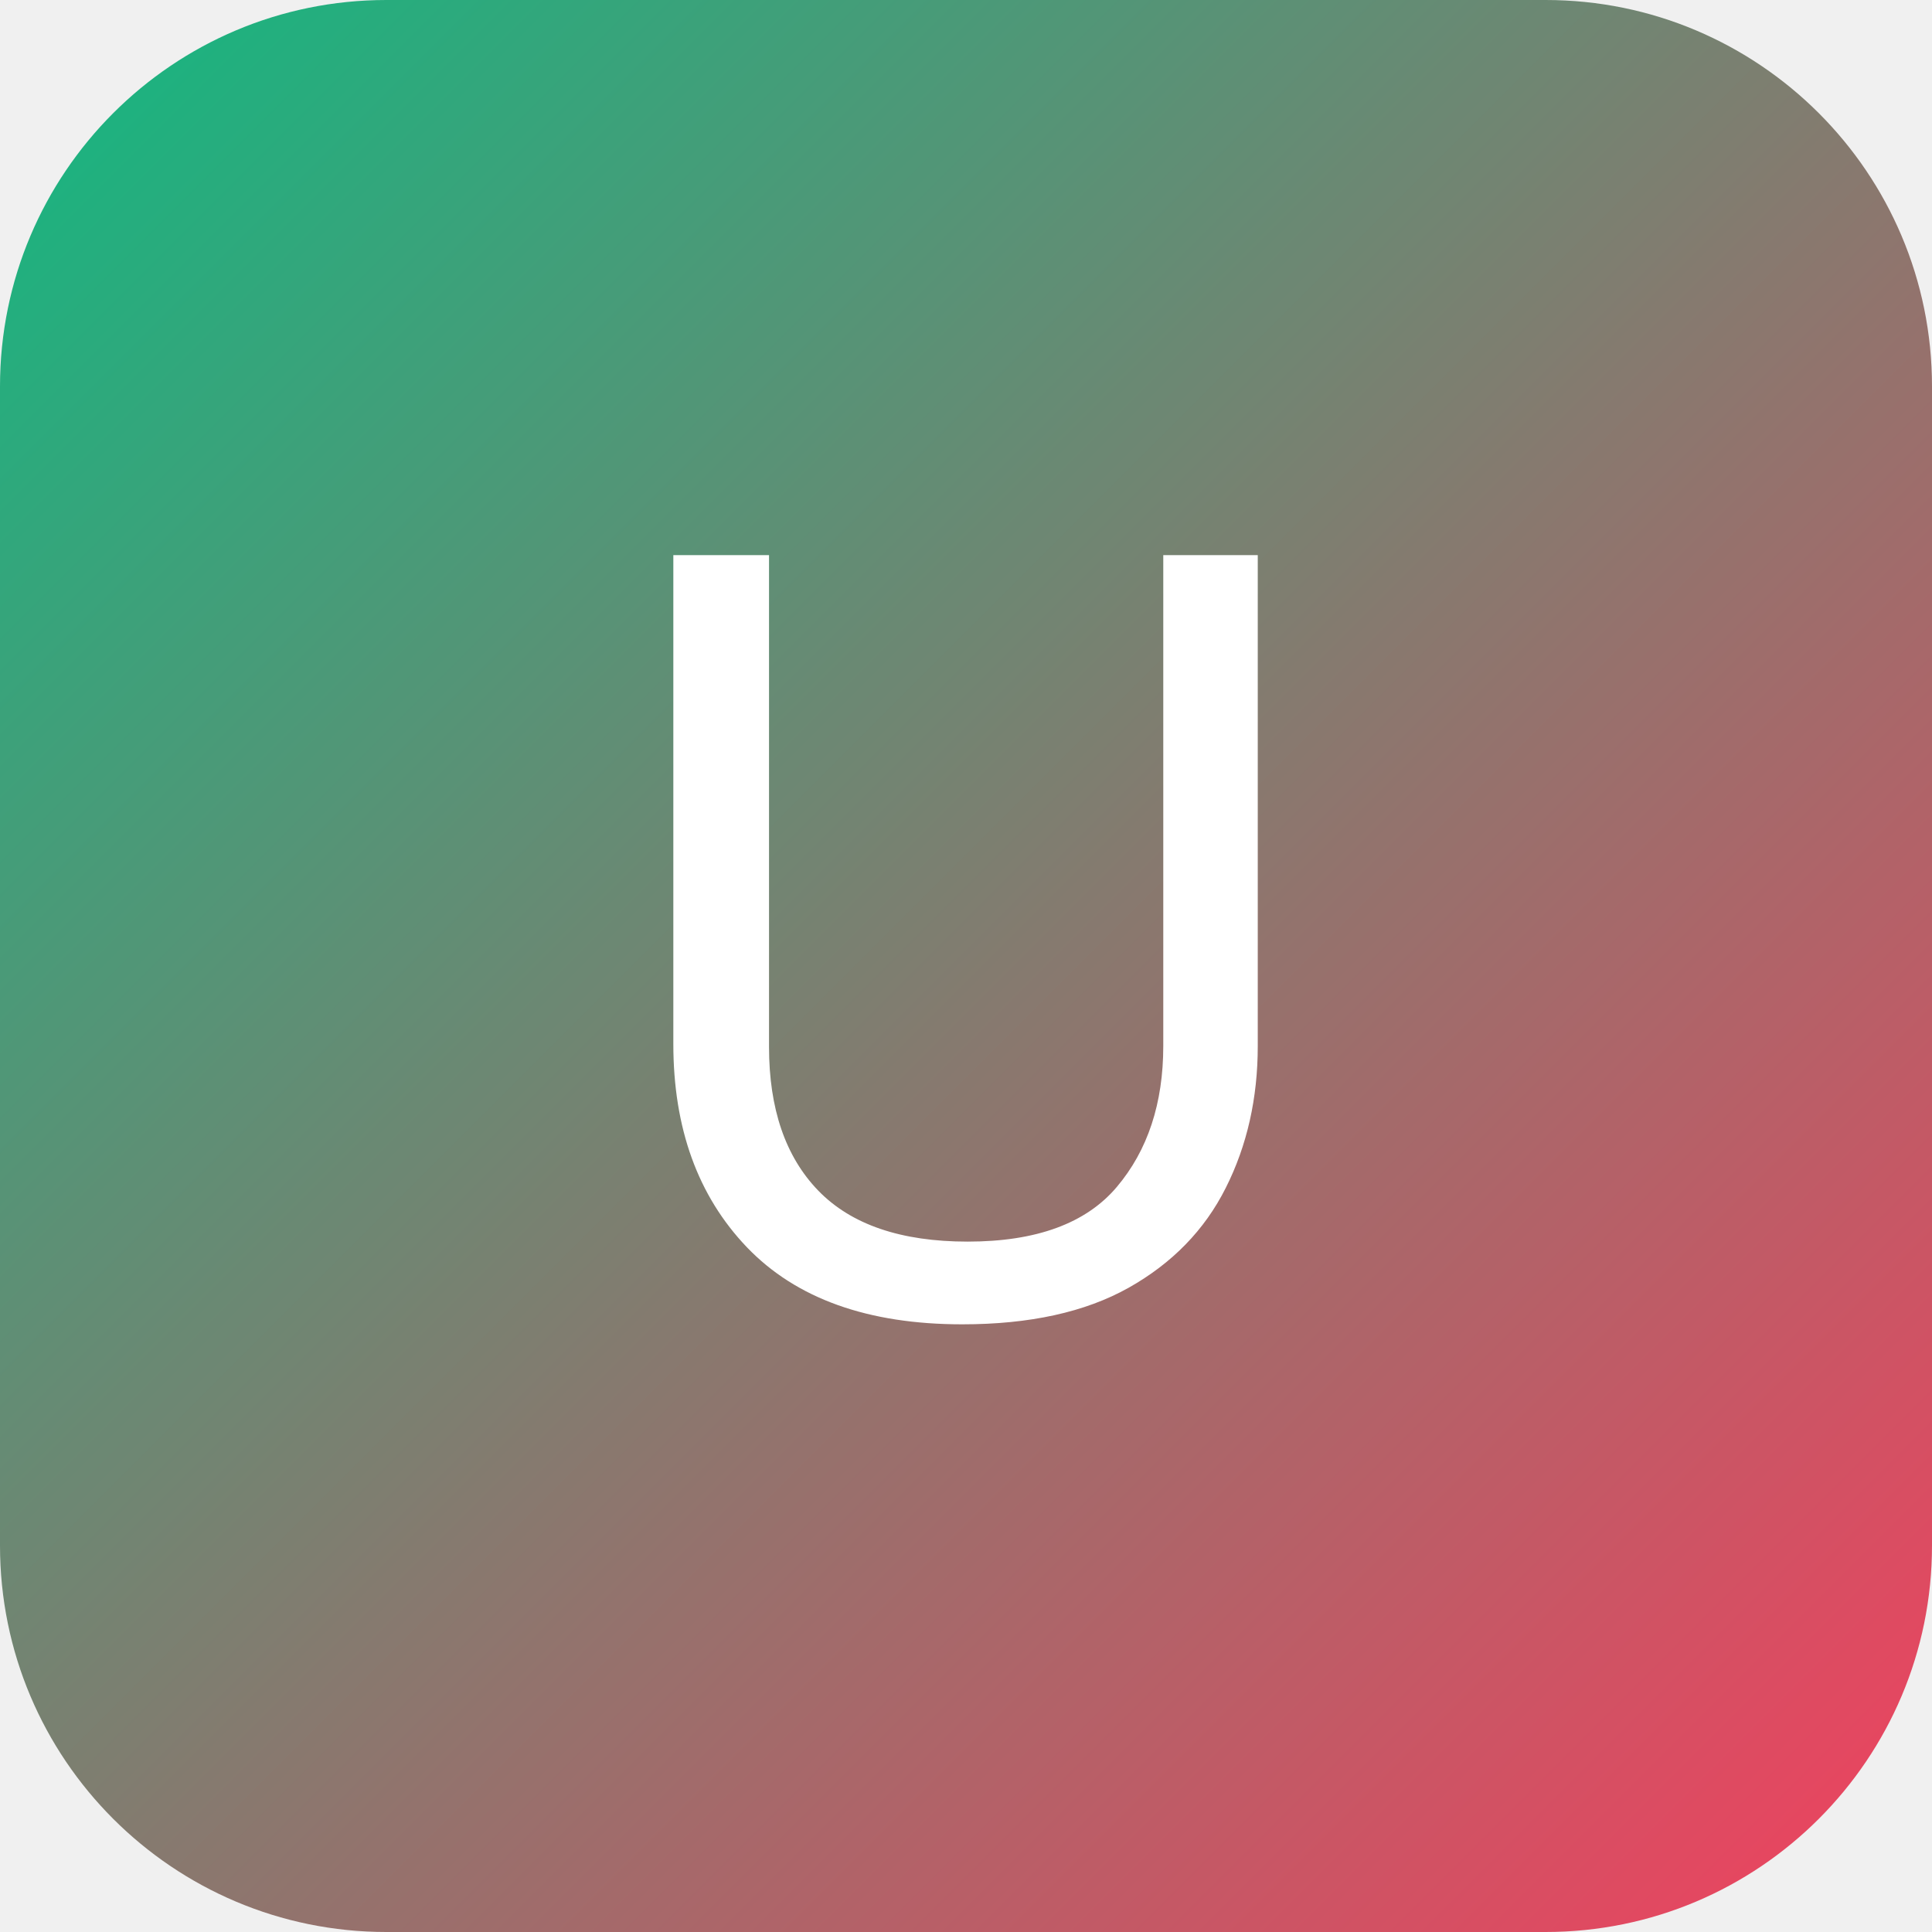
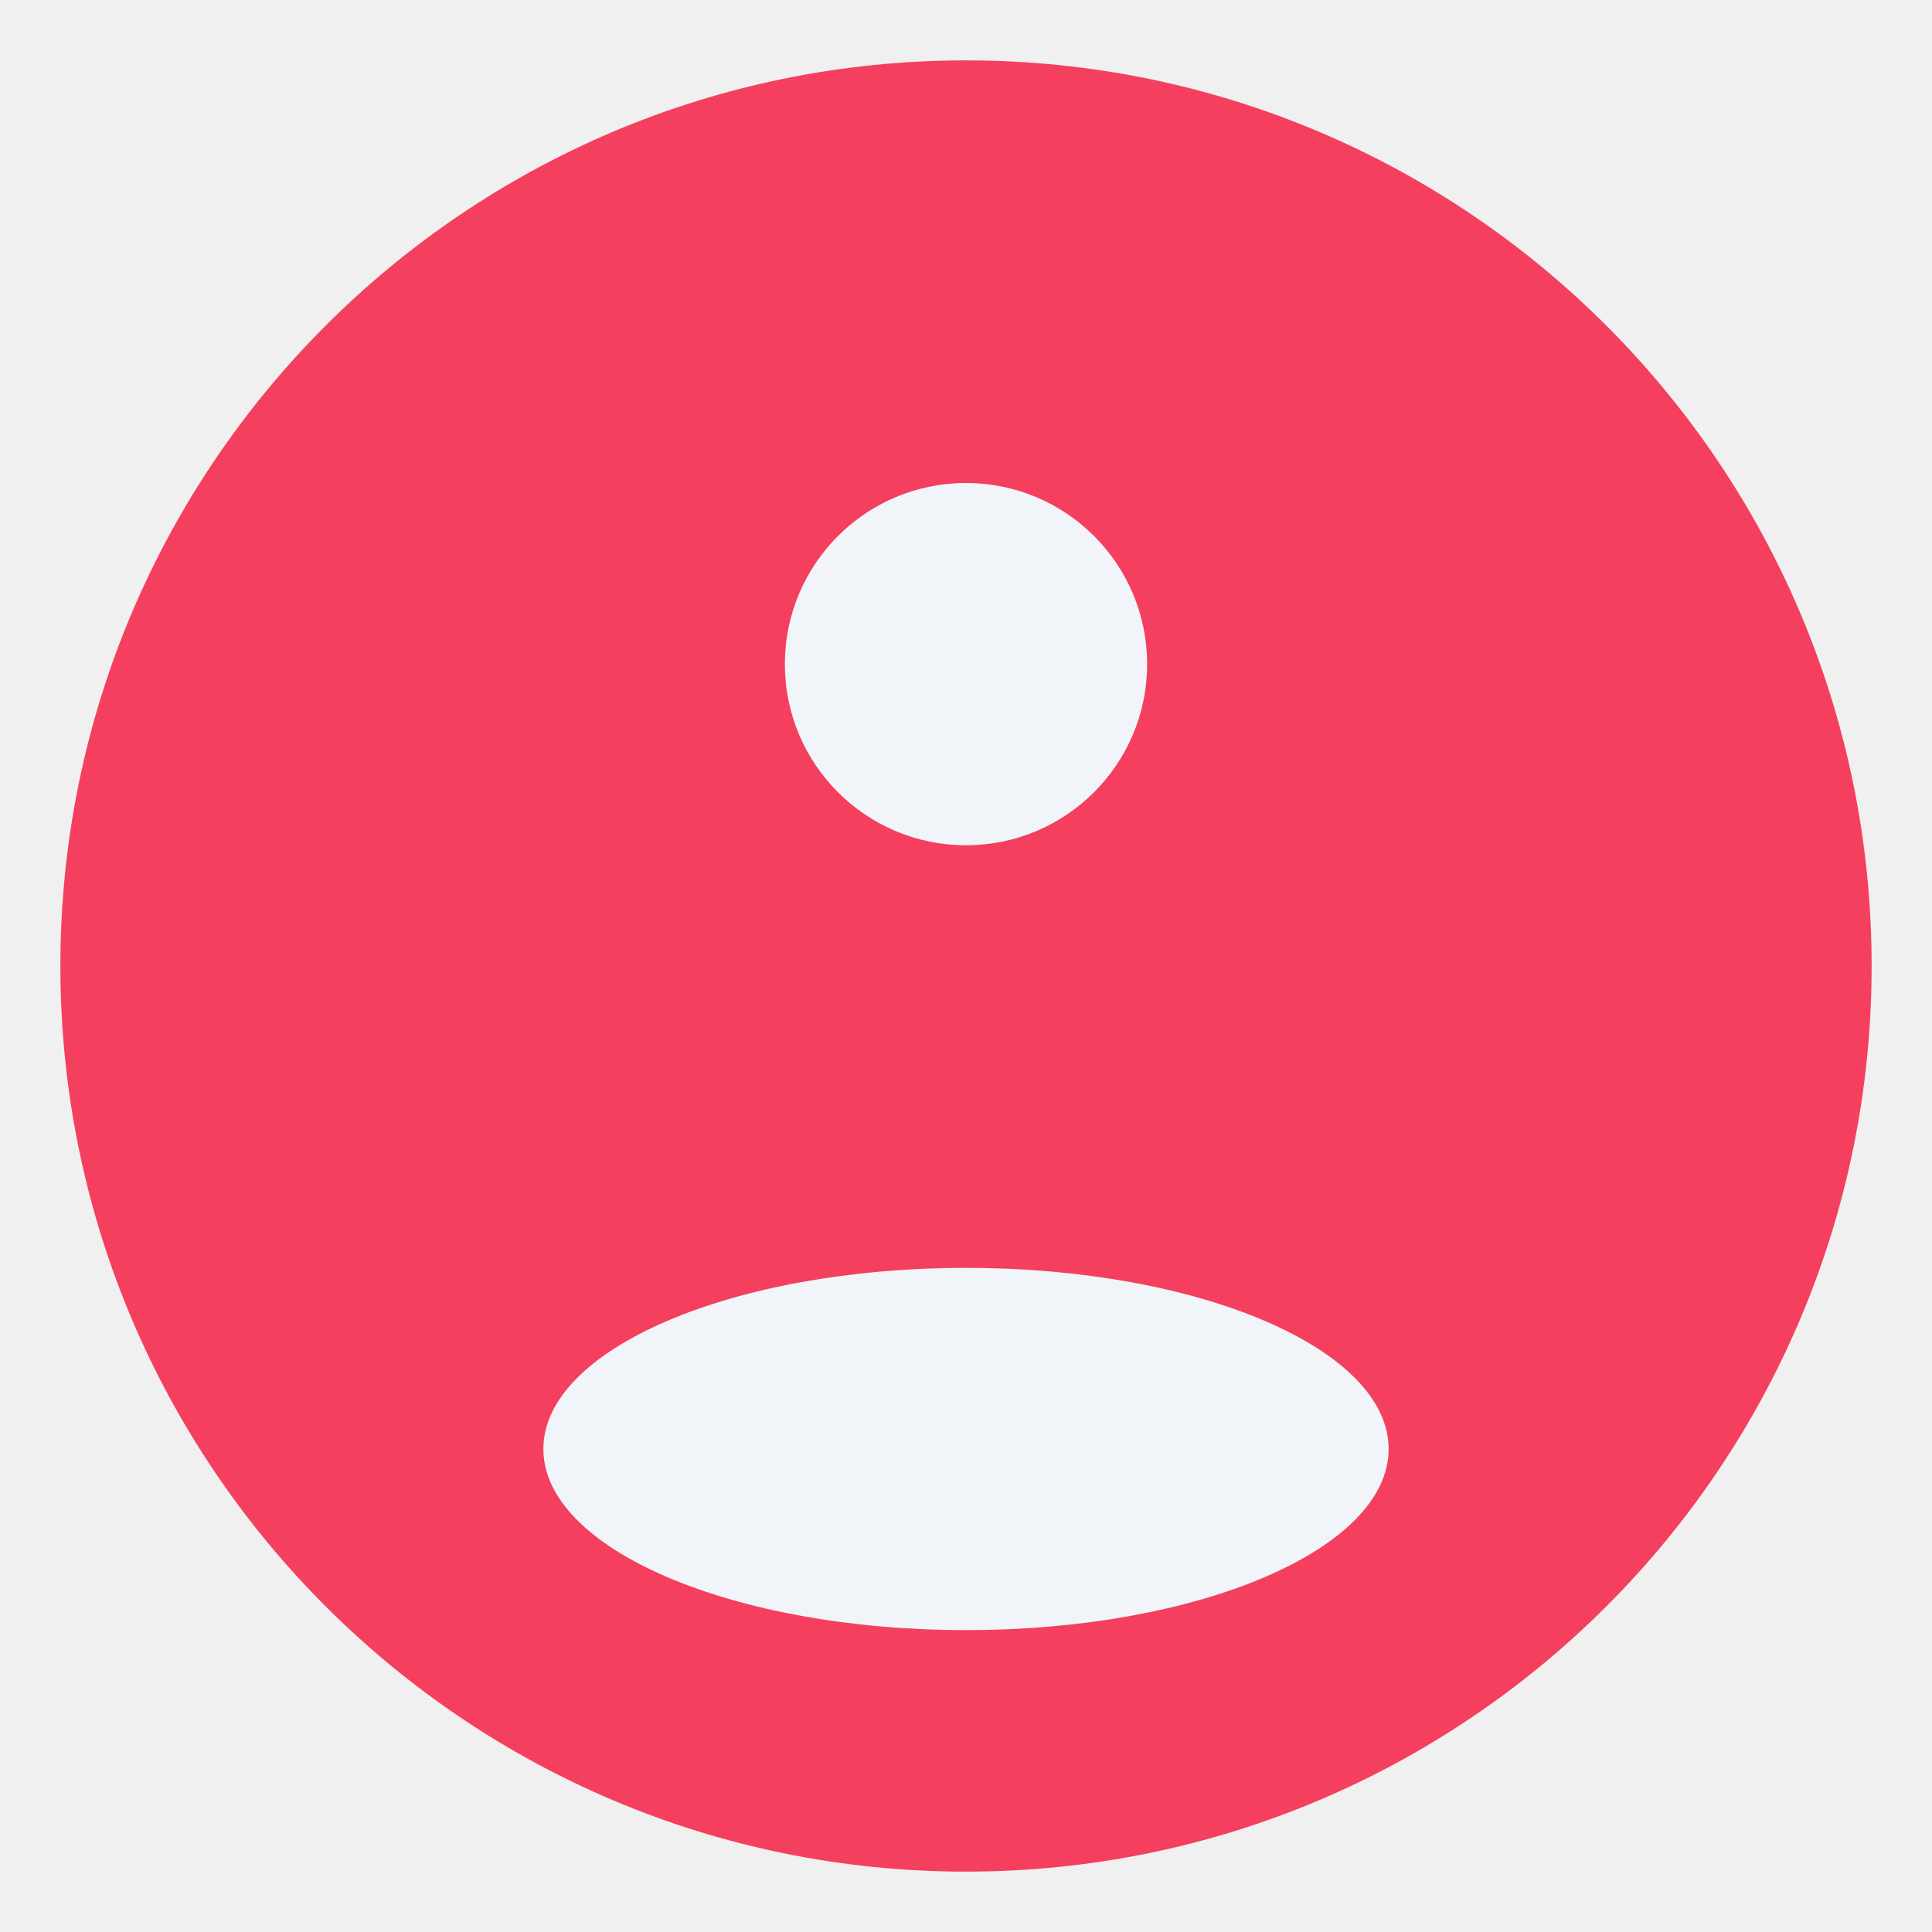
- <svg xmlns="http://www.w3.org/2000/svg" viewBox="0 0 100 100">
-   <defs>
-     <linearGradient id="g" x1="0%" y1="0%" x2="100%" y2="100%">
-       <stop offset="0%" style="stop-color:#10b981" />
-       <stop offset="100%" style="stop-color:#f43f5e" />
-     </linearGradient>
-   </defs>
-   <rect width="100" height="100" rx="20" fill="url(#g)" />
-   <text x="50" y="68" font-size="55" text-anchor="middle" fill="white" font-family="sans-serif">U</text>
+ <svg xmlns="http://www.w3.org/2000/svg" viewBox="0 0 64 64">
+   <circle cx="32" cy="32" r="30" fill="#f43f5e" />
+   <circle cx="32" cy="22" r="6" fill="#f1f5f9" />
+   <ellipse cx="32" cy="48" rx="14" ry="6" fill="#f1f5f9" />
+   <rect x="14" y="18" width="8" height="3" rx="1.5" fill="#f43f5e" transform="rotate(-30 18 19)" />
+   <rect x="42" y="18" width="8" height="3" rx="1.5" fill="#f43f5e" transform="rotate(30 46 19)" />
</svg>
